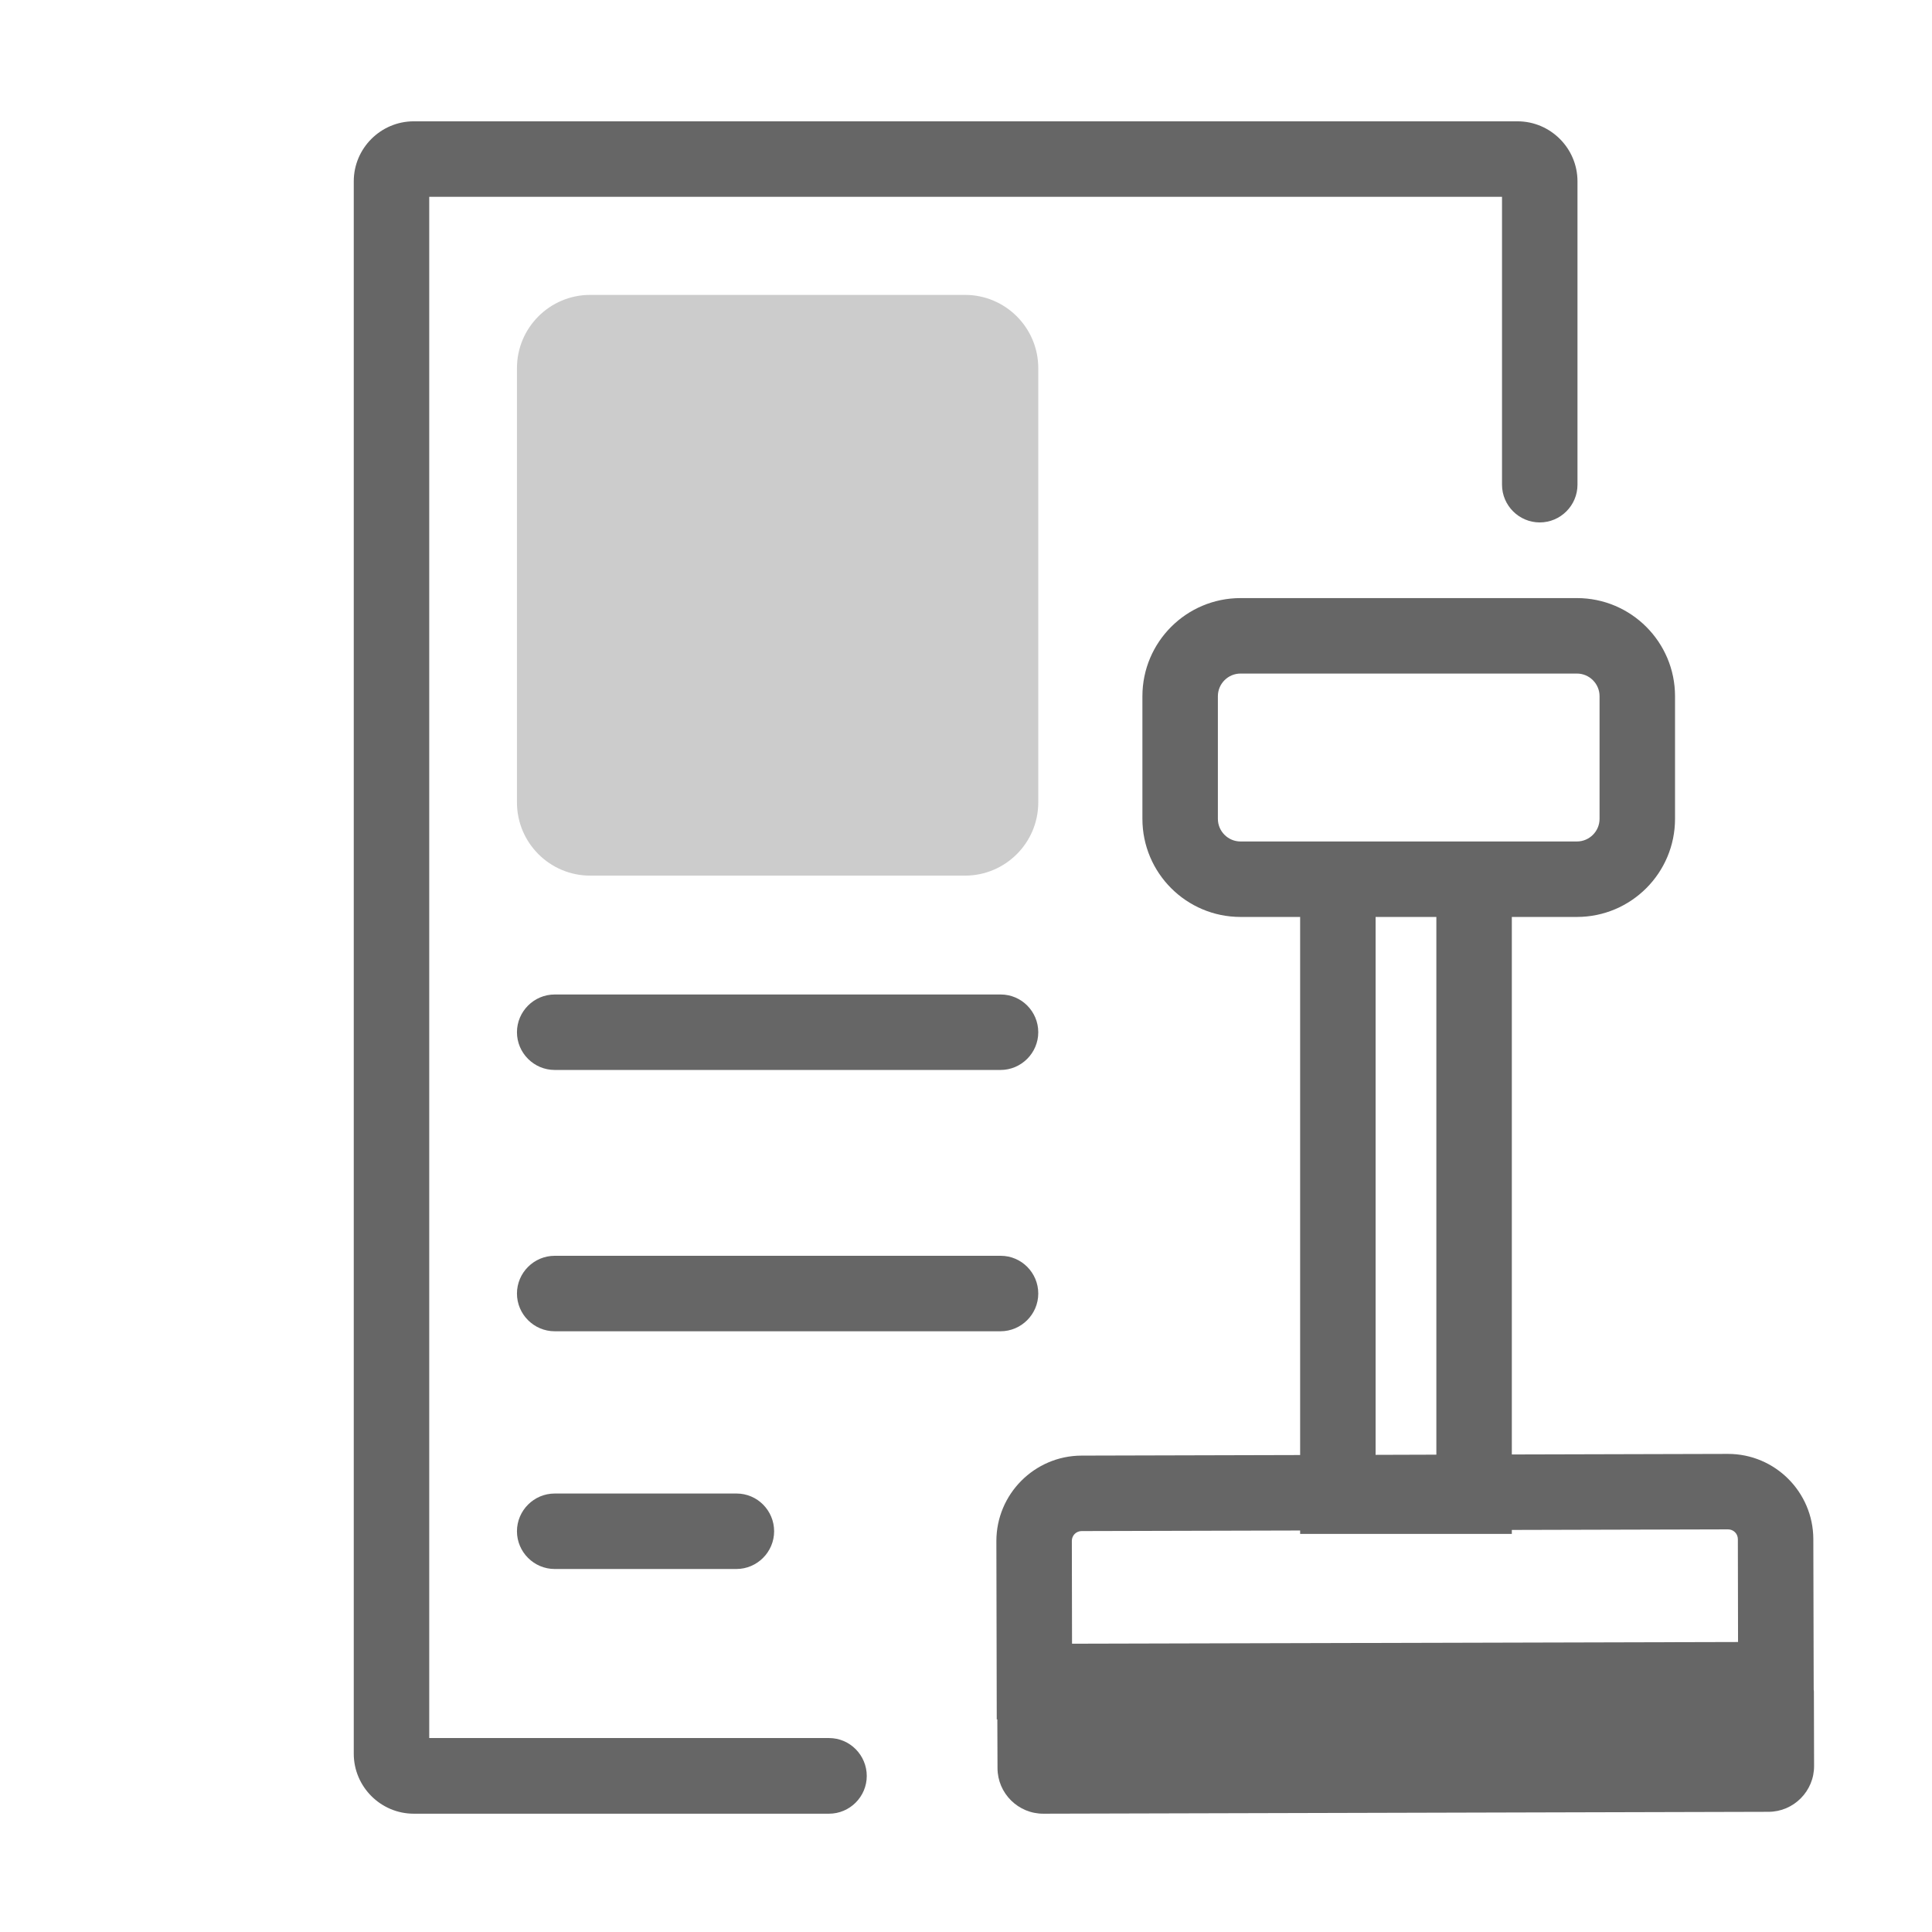
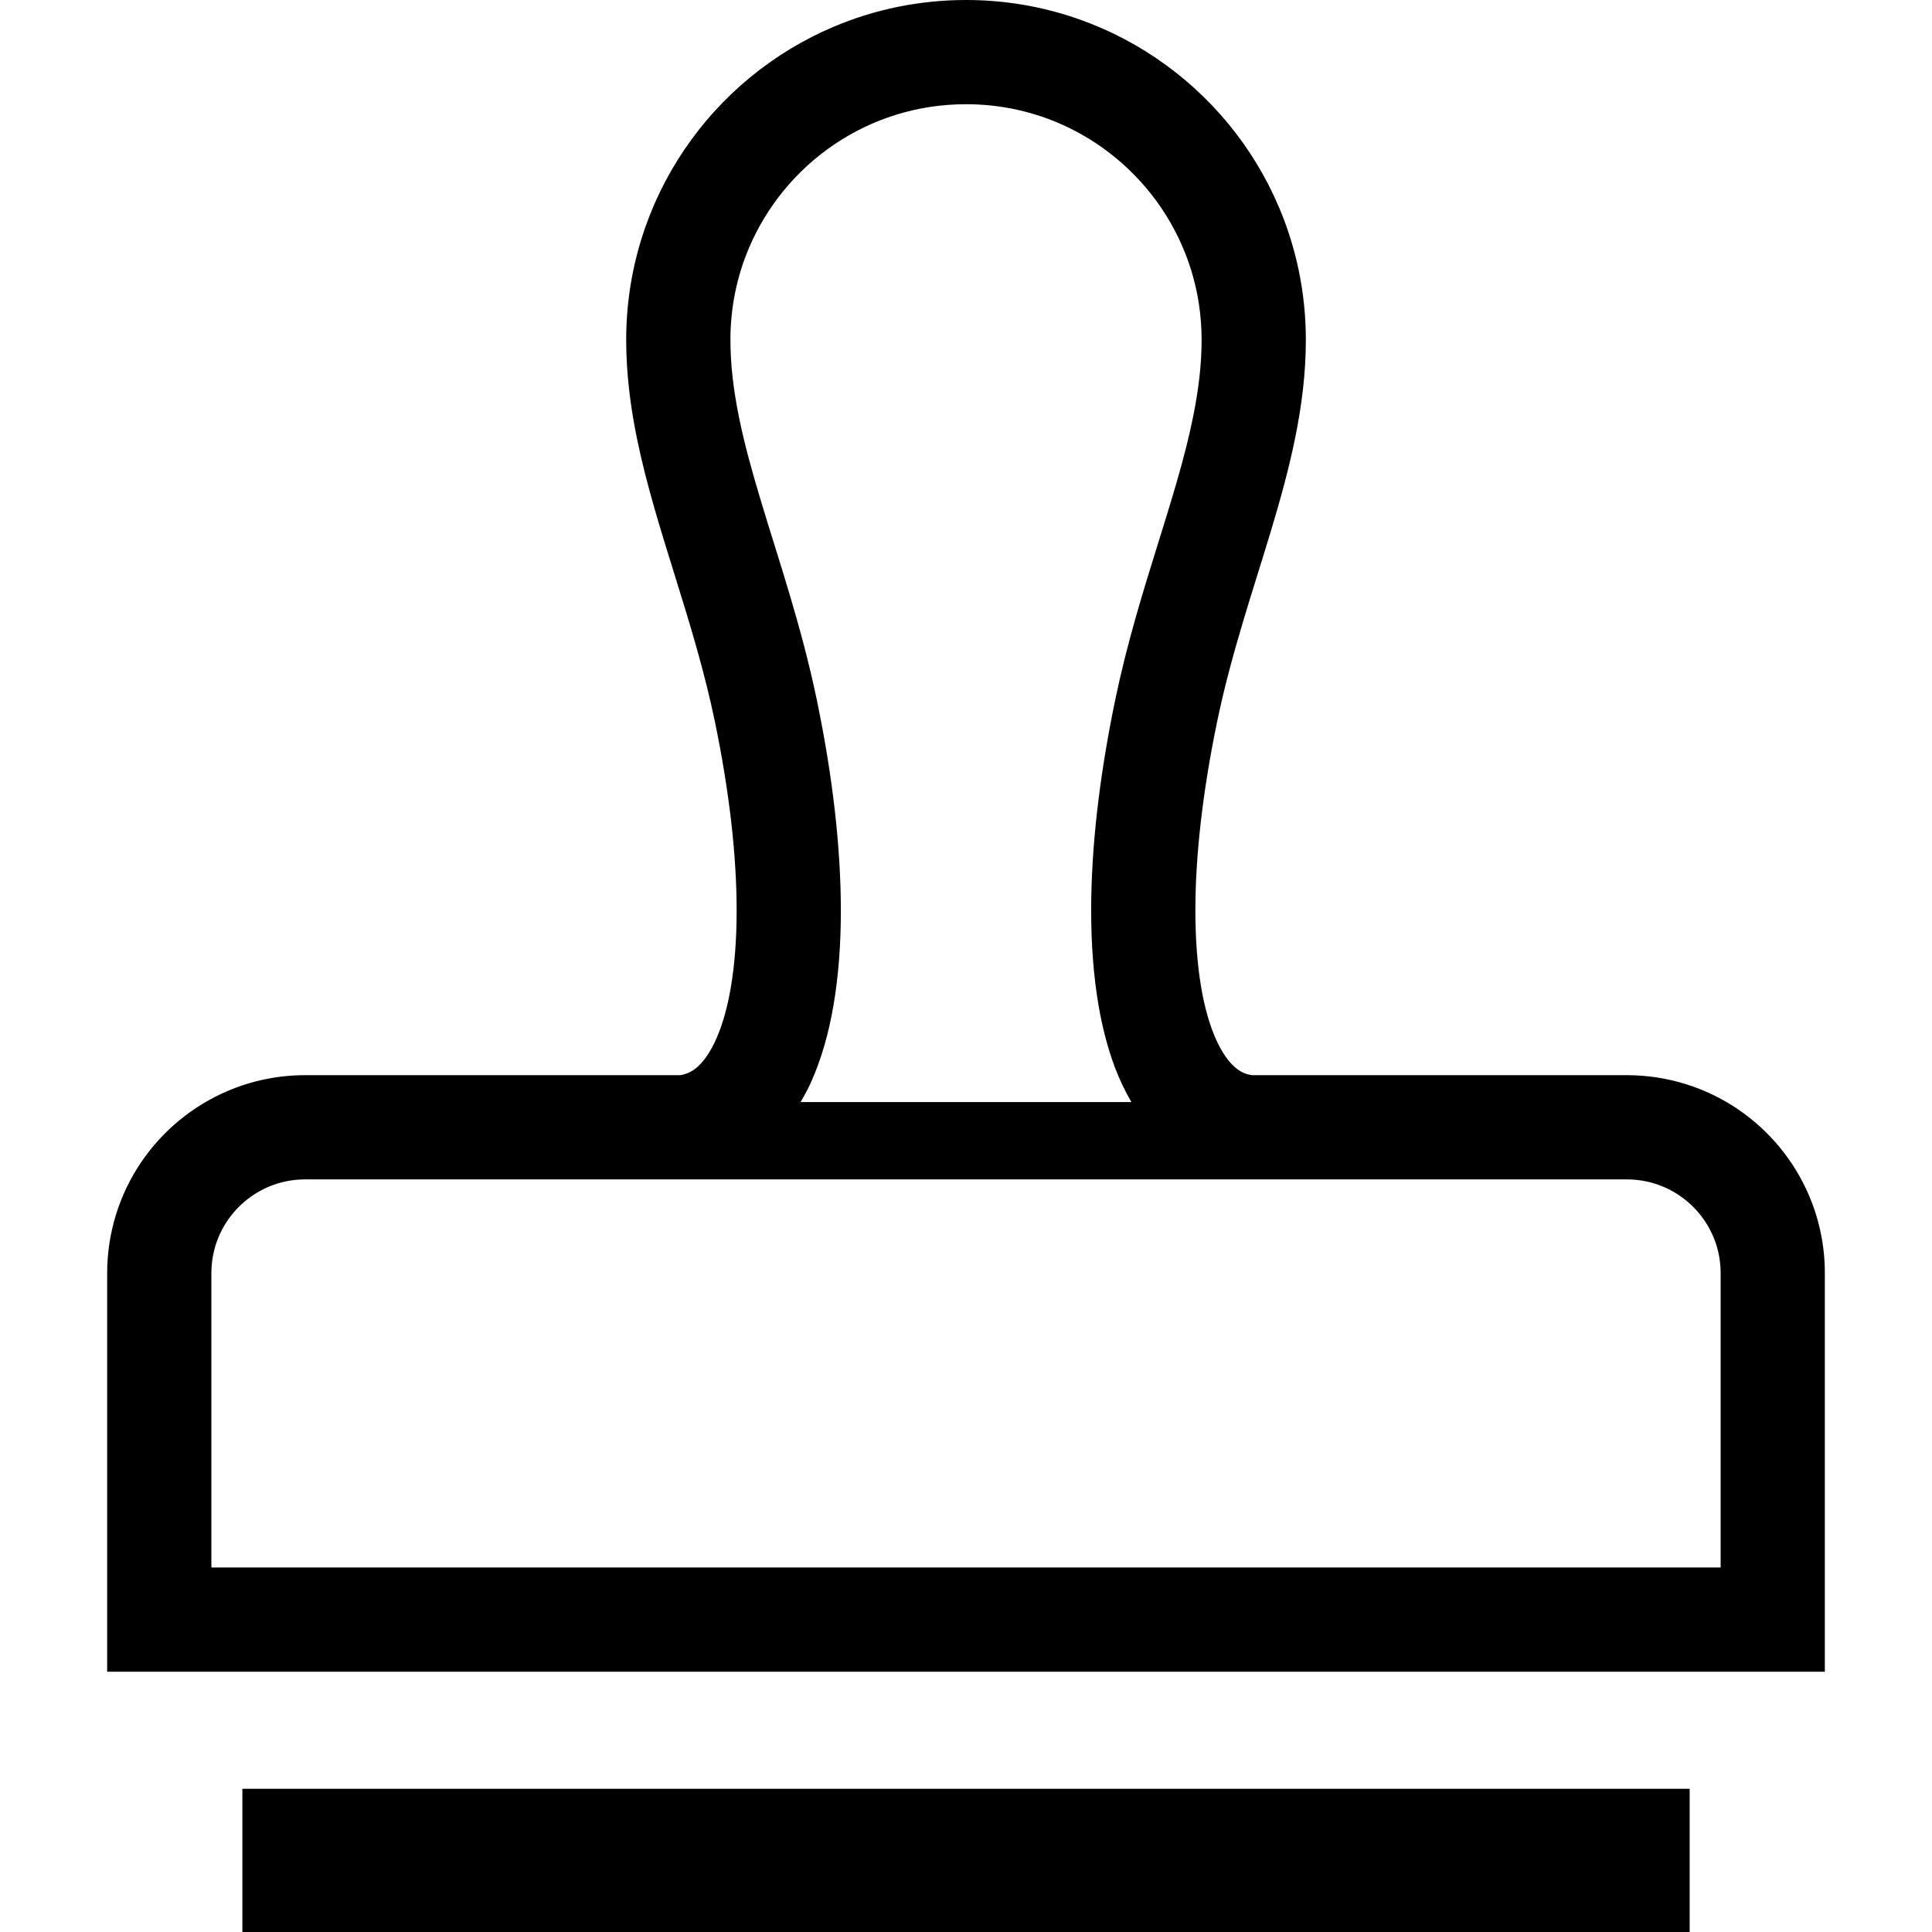
- <svg xmlns="http://www.w3.org/2000/svg" width="800px" height="800px" viewBox="0 0 1024 1024" class="icon" version="1.1">
-   <path d="M439.4 921.2H227.5V104.3h568.6v152.6c0 11 9 20 20 20s20-9 20-20V96.1c0-17.5-14.3-31.8-31.8-31.8h-585c-17.5 0-31.8 14.3-31.8 31.8v833.4c0 17.5 14.3 31.8 31.8 31.8h220.1c11 0 20-9 20-20s-8.9-20.1-20-20.1z" fill="#666666" />
-   <path d="M530.4 527.1H294c-11 0-20 9-20 20s9 20 20 20h236.3c11 0 20-9 20-20s-8.9-20-19.9-20zM390.4 791.6H294c-11 0-20 9-20 20s9 20 20 20h96.3c11 0 20-9 20-20s-8.9-20-19.9-20zM530.4 665.6H294c-11 0-20 9-20 20s9 20 20 20h236.3c11 0 20-9 20-20s-8.9-20-19.9-20z" fill="#666666" />
-   <path d="M961.4 897c0-0.5 0-1-0.1-1.4l-0.2-79.9c-0.1-24.9-20.3-45.1-45.2-45.1l-114.6 0.3V486h34.5c28.7 0 52-23.3 52-52v-65c0-28.7-23.3-52-52-52H657.5c-28.7 0-52 23.3-52 52v65c0 28.7 23.3 52 52 52h31.6v285.2l-115.9 0.3c-24.9 0.1-45.1 20.4-45.1 45.3l0.2 94.5h0.3l0.1 25.8c0 13.4 11 24.3 24.4 24.2l384.2-1c13.4 0 24.3-11 24.2-24.4l-0.1-38.9zM657.5 446c-6.6 0-12-5.4-12-12v-65c0-6.6 5.4-12 12-12h178.3c6.6 0 12 5.4 12 12v65c0 6.6-5.4 12-12 12H657.5z m71.6 40h32.2v285l-32.2 0.1V486zM573.3 811.5l115.8-0.3v1.8h112.2v-2.1l114.6-0.3c2.9 0 5.2 2.3 5.2 5.2l0.1 54.5-353 0.9-0.1-54.5c0-2.9 2.3-5.2 5.2-5.2z" fill="#666666" />
-   <path d="M511.5 464.1H312.8c-21.4 0-38.8-17.4-38.8-38.8V195.1c0-21.4 17.4-38.8 38.8-38.8h198.7c21.4 0 38.8 17.4 38.8 38.8v230.2c0 21.4-17.4 38.8-38.8 38.8z" fill="#CCCCCC" />
+ <svg xmlns="http://www.w3.org/2000/svg" version="1.1" id="_x32_" viewBox="0 0 512 512" xml:space="preserve">
+   <style type="text/css">
+ 	.st0{fill:#000000;}
+ </style>
+   <g>
+     <path class="st0" d="M479.476,316.977c-3.996-9.439-10.627-17.413-18.989-23.074c-8.362-5.652-18.526-8.971-29.347-8.971   c0,0-17.346,0-31.956,0c-14.009,0-31.135,0-44.755,0c-6.808,0-12.751,0-16.98,0c-2.618,0-4.574,0-5.691,0   c-0.773-0.115-1.448-0.3-2.066-0.557c-1.285-0.565-2.552-1.448-4.031-3.223c-1.095-1.325-2.247-3.144-3.325-5.527   c-1.629-3.55-3.064-8.327-4.035-14.12c-0.976-5.801-1.514-12.6-1.514-20.212c-0.004-14.243,1.872-31.268,5.77-50.058   c3.643-17.617,9.258-33.996,14.217-50.412c2.468-8.212,4.773-16.433,6.472-24.848c1.704-8.406,2.817-17.024,2.817-25.916   c0-12.398-2.521-24.274-7.086-35.064c-6.848-16.177-18.243-29.899-32.61-39.603C292.007,5.678,274.607-0.008,256.002,0   c-12.398,0-24.274,2.517-35.056,7.082c-16.181,6.853-29.904,18.244-39.608,32.61c-9.714,14.358-15.396,31.762-15.391,50.367   c0,8.892,1.108,17.51,2.808,25.916c2.569,12.618,6.442,24.813,10.278,37.175c3.846,12.353,7.678,24.866,10.419,38.085   c3.899,18.79,5.771,35.815,5.762,50.058c0.009,7.726-0.547,14.631-1.558,20.486c-0.75,4.389-1.762,8.186-2.932,11.303   c-0.874,2.34-1.828,4.282-2.79,5.836c-1.448,2.34-2.857,3.754-4.102,4.61c-1.126,0.768-2.158,1.183-3.549,1.404   c-6.504,0-42.094,0-67.458,0c-7.307,0-15.298,0-21.457,0c-6.164,0-10.491,0-10.504,0c-7.204,0-14.136,1.474-20.423,4.141   c-9.435,3.991-17.413,10.623-23.069,18.985c-5.656,8.353-8.972,18.526-8.972,29.342v105.626h13.81H483.6V337.401   C483.609,330.195,482.134,323.264,479.476,316.977z M193.569,90.059c0-8.662,1.74-16.839,4.896-24.301   c4.732-11.188,12.662-20.75,22.636-27.488c9.982-6.729,21.921-10.65,34.901-10.65c8.662,0,16.835,1.74,24.301,4.892   c11.188,4.733,20.751,12.672,27.484,22.64c6.733,9.987,10.649,21.926,10.654,34.906c0,6.587-0.826,13.342-2.265,20.433   c-2.141,10.64-5.7,22.031-9.572,34.446c-3.863,12.425-8.018,25.873-11.09,40.689c-4.208,20.31-6.34,39.056-6.345,55.666   c0.004,9.024,0.636,17.43,1.96,25.166c1.002,5.801,2.402,11.241,4.283,16.291c1.232,3.285,2.724,6.376,4.419,9.316h-87.657   c0.936-1.625,1.846-3.267,2.636-4.998c2.874-6.322,4.835-13.334,6.128-20.972c1.289-7.638,1.898-15.92,1.898-24.803   c-0.009-16.61-2.132-35.356-6.34-55.666c-4.106-19.752-10.102-37.086-14.812-52.769c-2.367-7.841-4.424-15.267-5.859-22.366   C194.394,103.402,193.569,96.646,193.569,90.059z M455.983,415.406H56.017v-78.005c0-3.47,0.697-6.702,1.952-9.66   c1.868-4.45,5.046-8.264,9.011-10.949c3.987-2.684,8.693-4.23,13.885-4.239c0.014,0,4.34,0,10.504,0c6.158,0,14.15,0,21.457,0   c21.559,0,50.43,0,62.624,0c3.651,0,5.872,0,5.872,0h0.769h147.821h0.777c0,0,2.525,0,6.76,0c1.885,0,4.19,0,6.68,0   c14.27,0,37.166,0,55.056,0c14.61,0,31.956,0,31.956,0c3.47,0.009,6.706,0.698,9.67,1.952c4.442,1.872,8.26,5.042,10.94,9.015   c2.685,3.983,4.234,8.689,4.234,13.881V415.406z" />
+     <rect x="64.229" y="474.048" class="st0" width="383.552" height="37.952" />
+   </g>
</svg>
